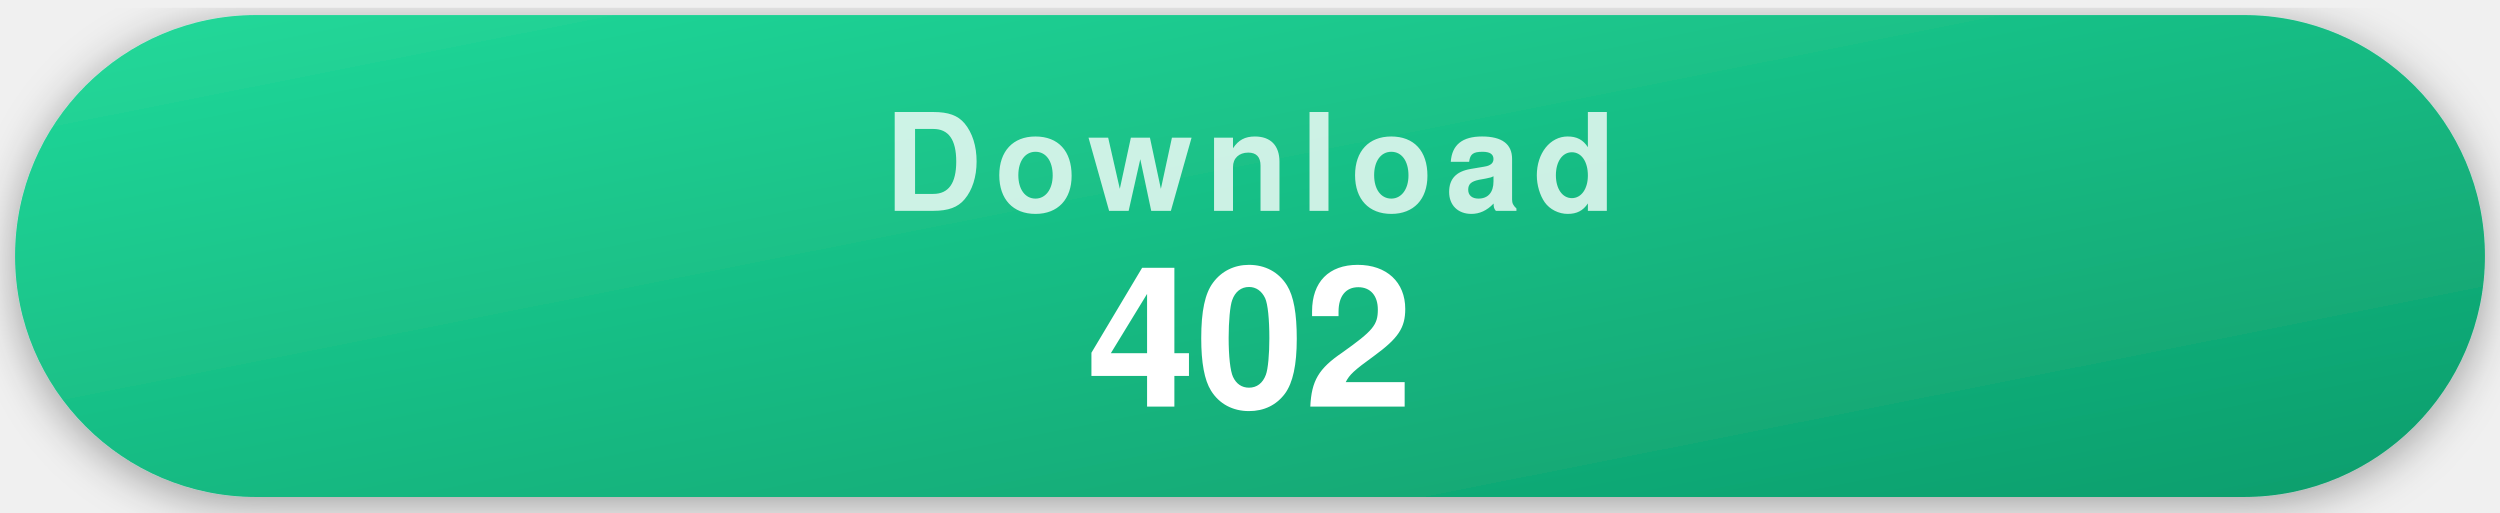
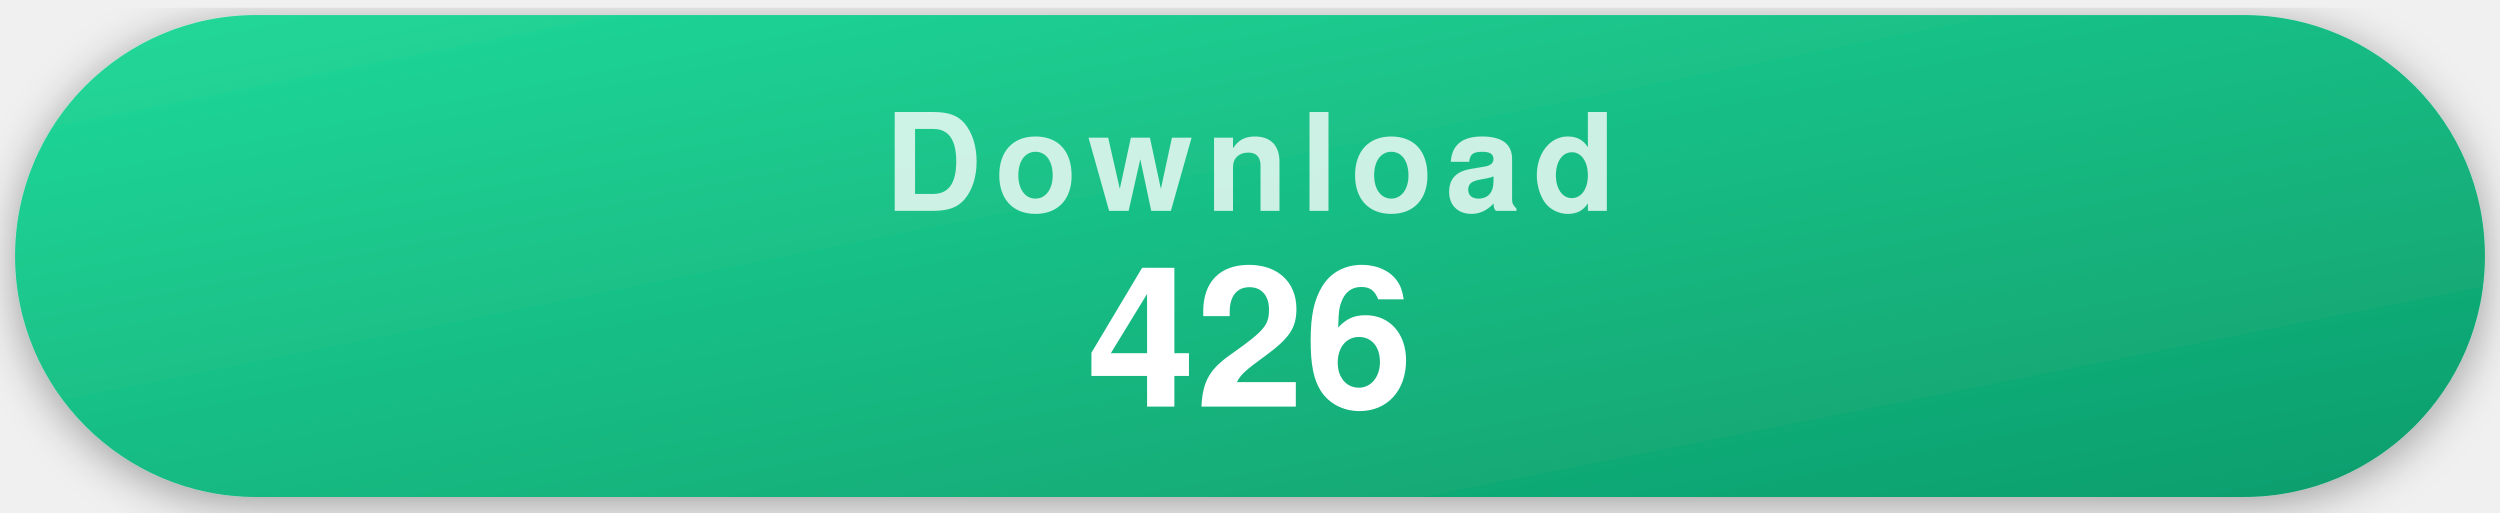
- <svg xmlns="http://www.w3.org/2000/svg" width="332" height="68" viewBox="0 0 332 68" role="img" aria-label="402 downloads">
+ <svg xmlns="http://www.w3.org/2000/svg" width="332" height="68" viewBox="0 0 332 68" role="img" aria-label="426 downloads">
  <style>
    .pill { filter: drop-shadow(0 1px 3px rgba(0,0,0,.35)); }
    .label { font-family: -apple-system, "Segoe UI", Helvetica, Arial, sans-serif; font-weight: 700; font-size: 18px; letter-spacing: .09em; text-transform: uppercase; fill: rgba(255,255,255,.78); text-anchor: middle; }
    .value { font-family: -apple-system, "Segoe UI", Helvetica, Arial, sans-serif; font-weight: 700; font-size: 26px; fill: #fff; text-anchor: middle; }
  </style>
  <defs>
    <linearGradient id="gDownload" x1="0" y1="0" x2="1" y2="1">
      <stop offset="0" stop-color="#22d99a" />
      <stop offset="1" stop-color="#0d9d6c" />
    </linearGradient>
  </defs>
  <g class="pill">
    <rect x="2" y="2" width="328" height="64" rx="32" fill="url(#gDownload)" />
    <text x="166" y="28" class="label">Download</text>
-     <text x="166" y="54" class="value">402</text>
+     <text x="166" y="54" class="value">426</text>
  </g>
</svg>
